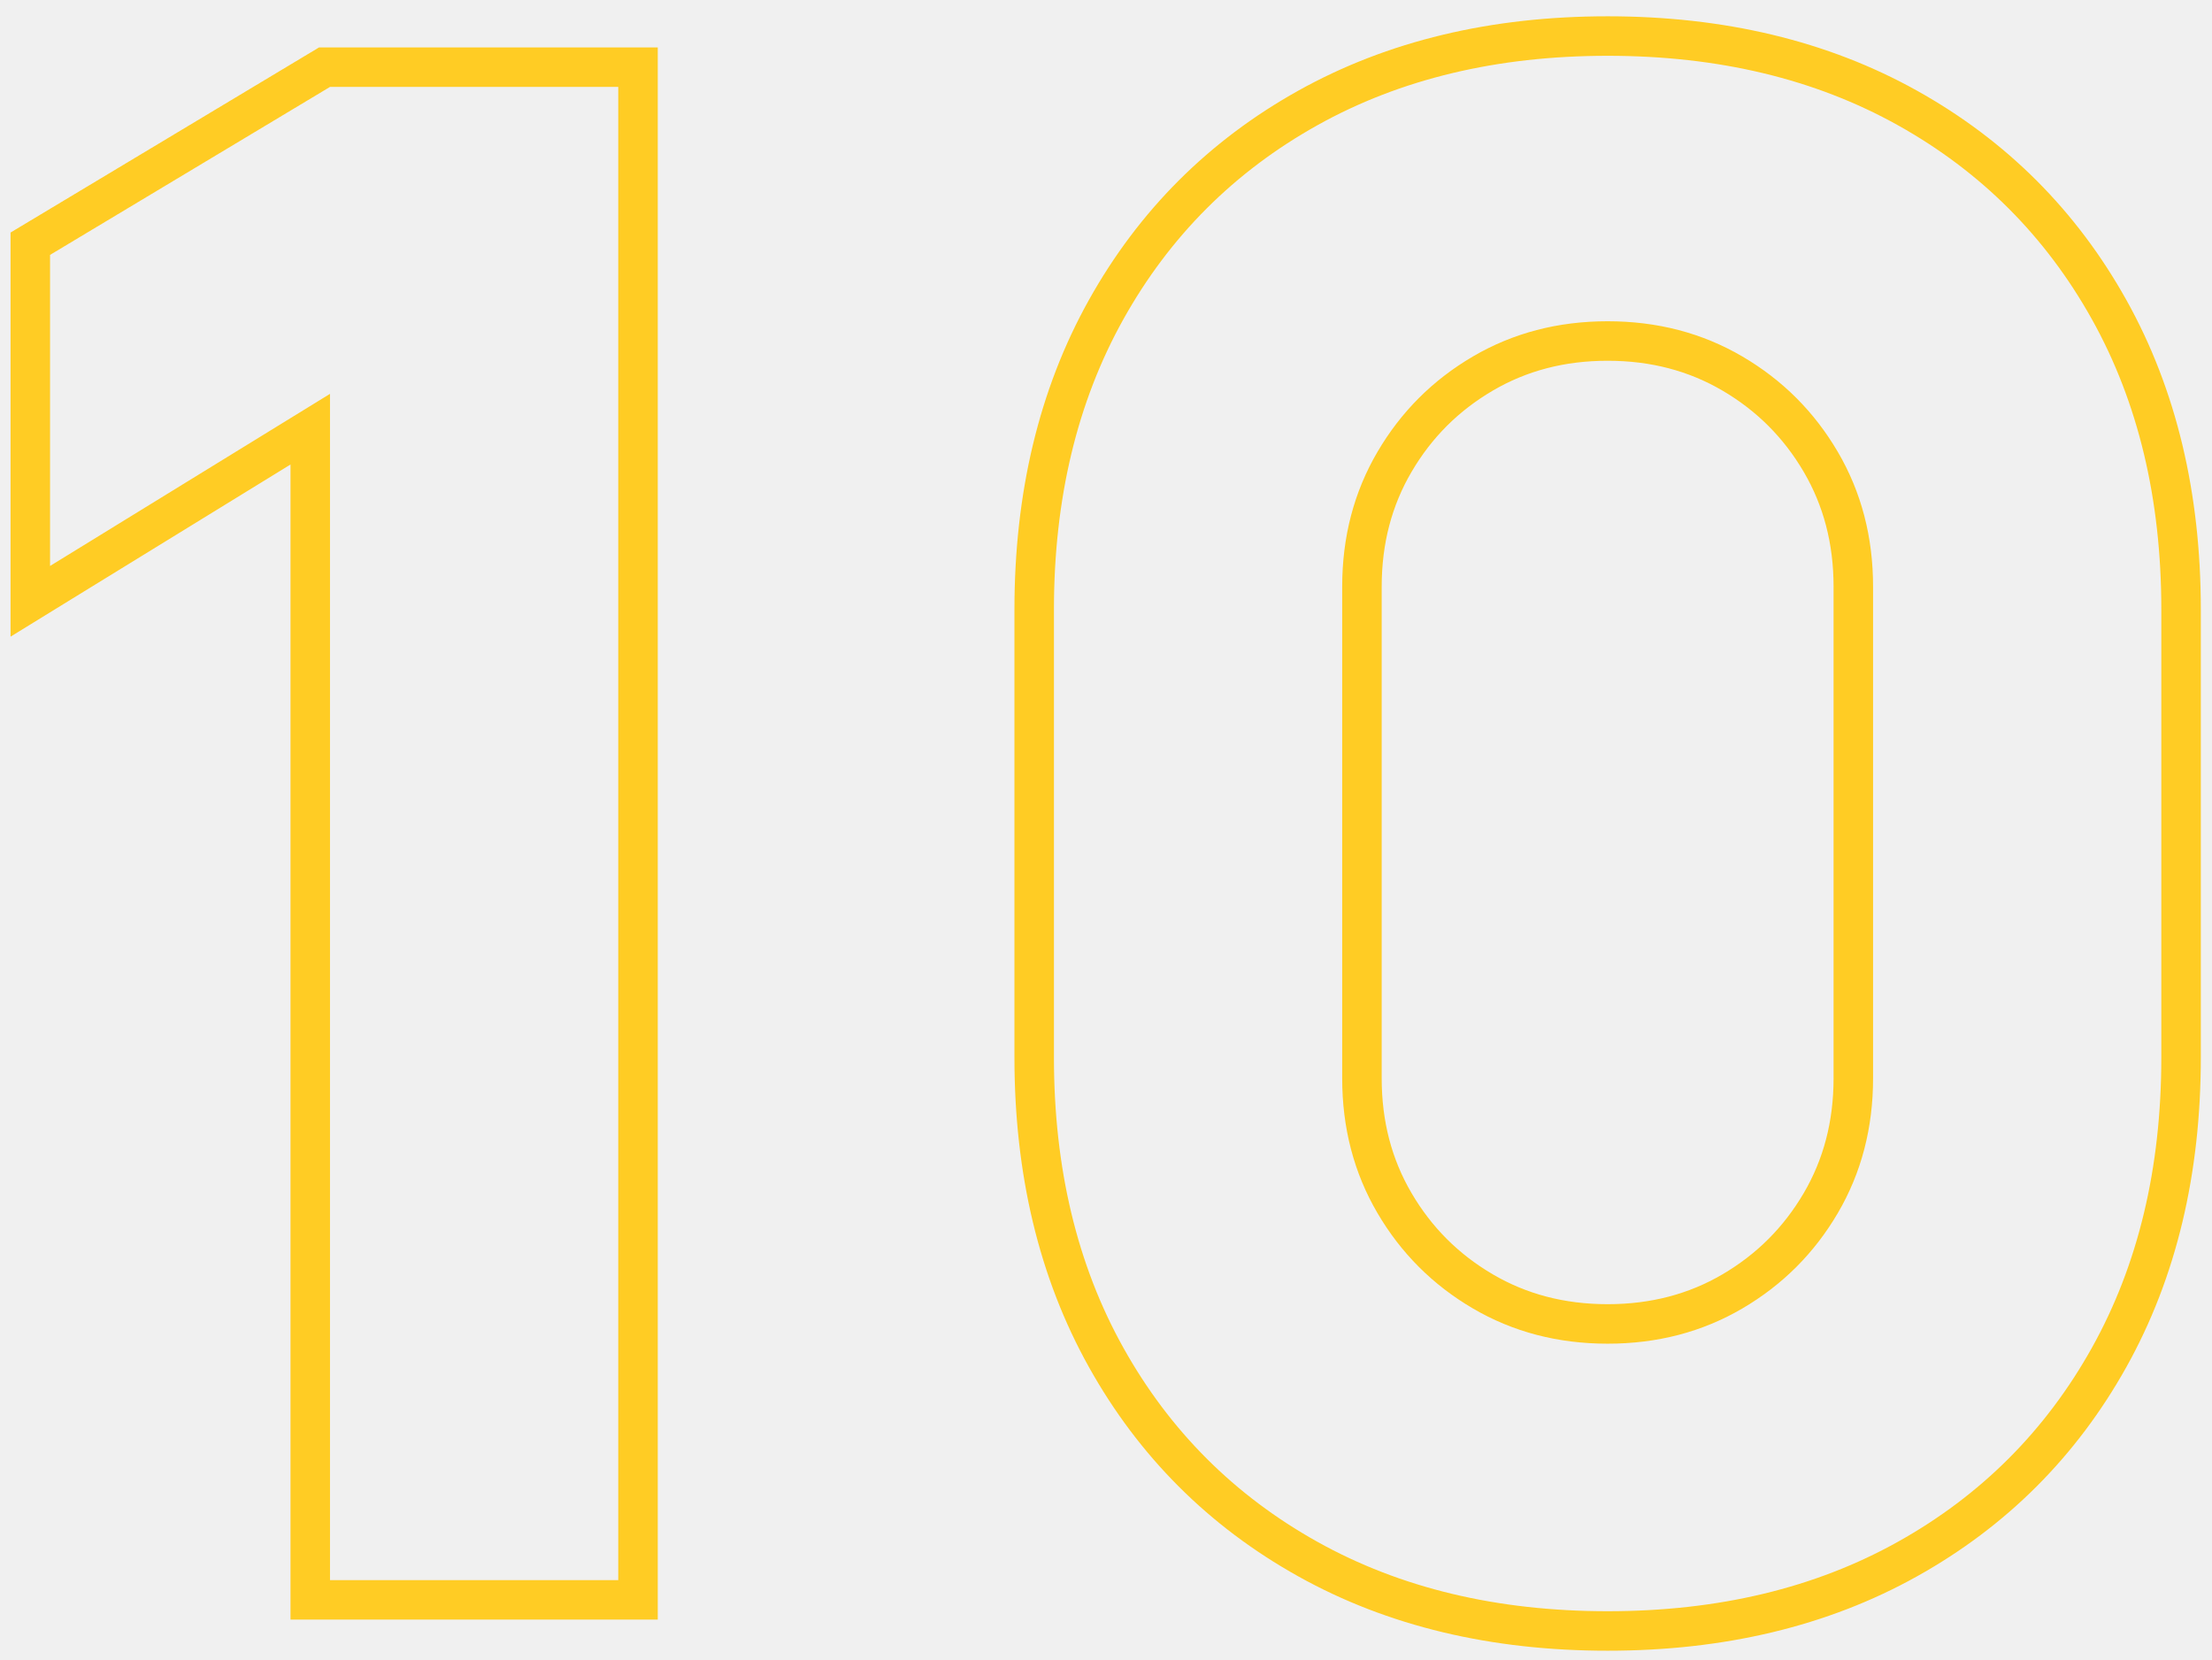
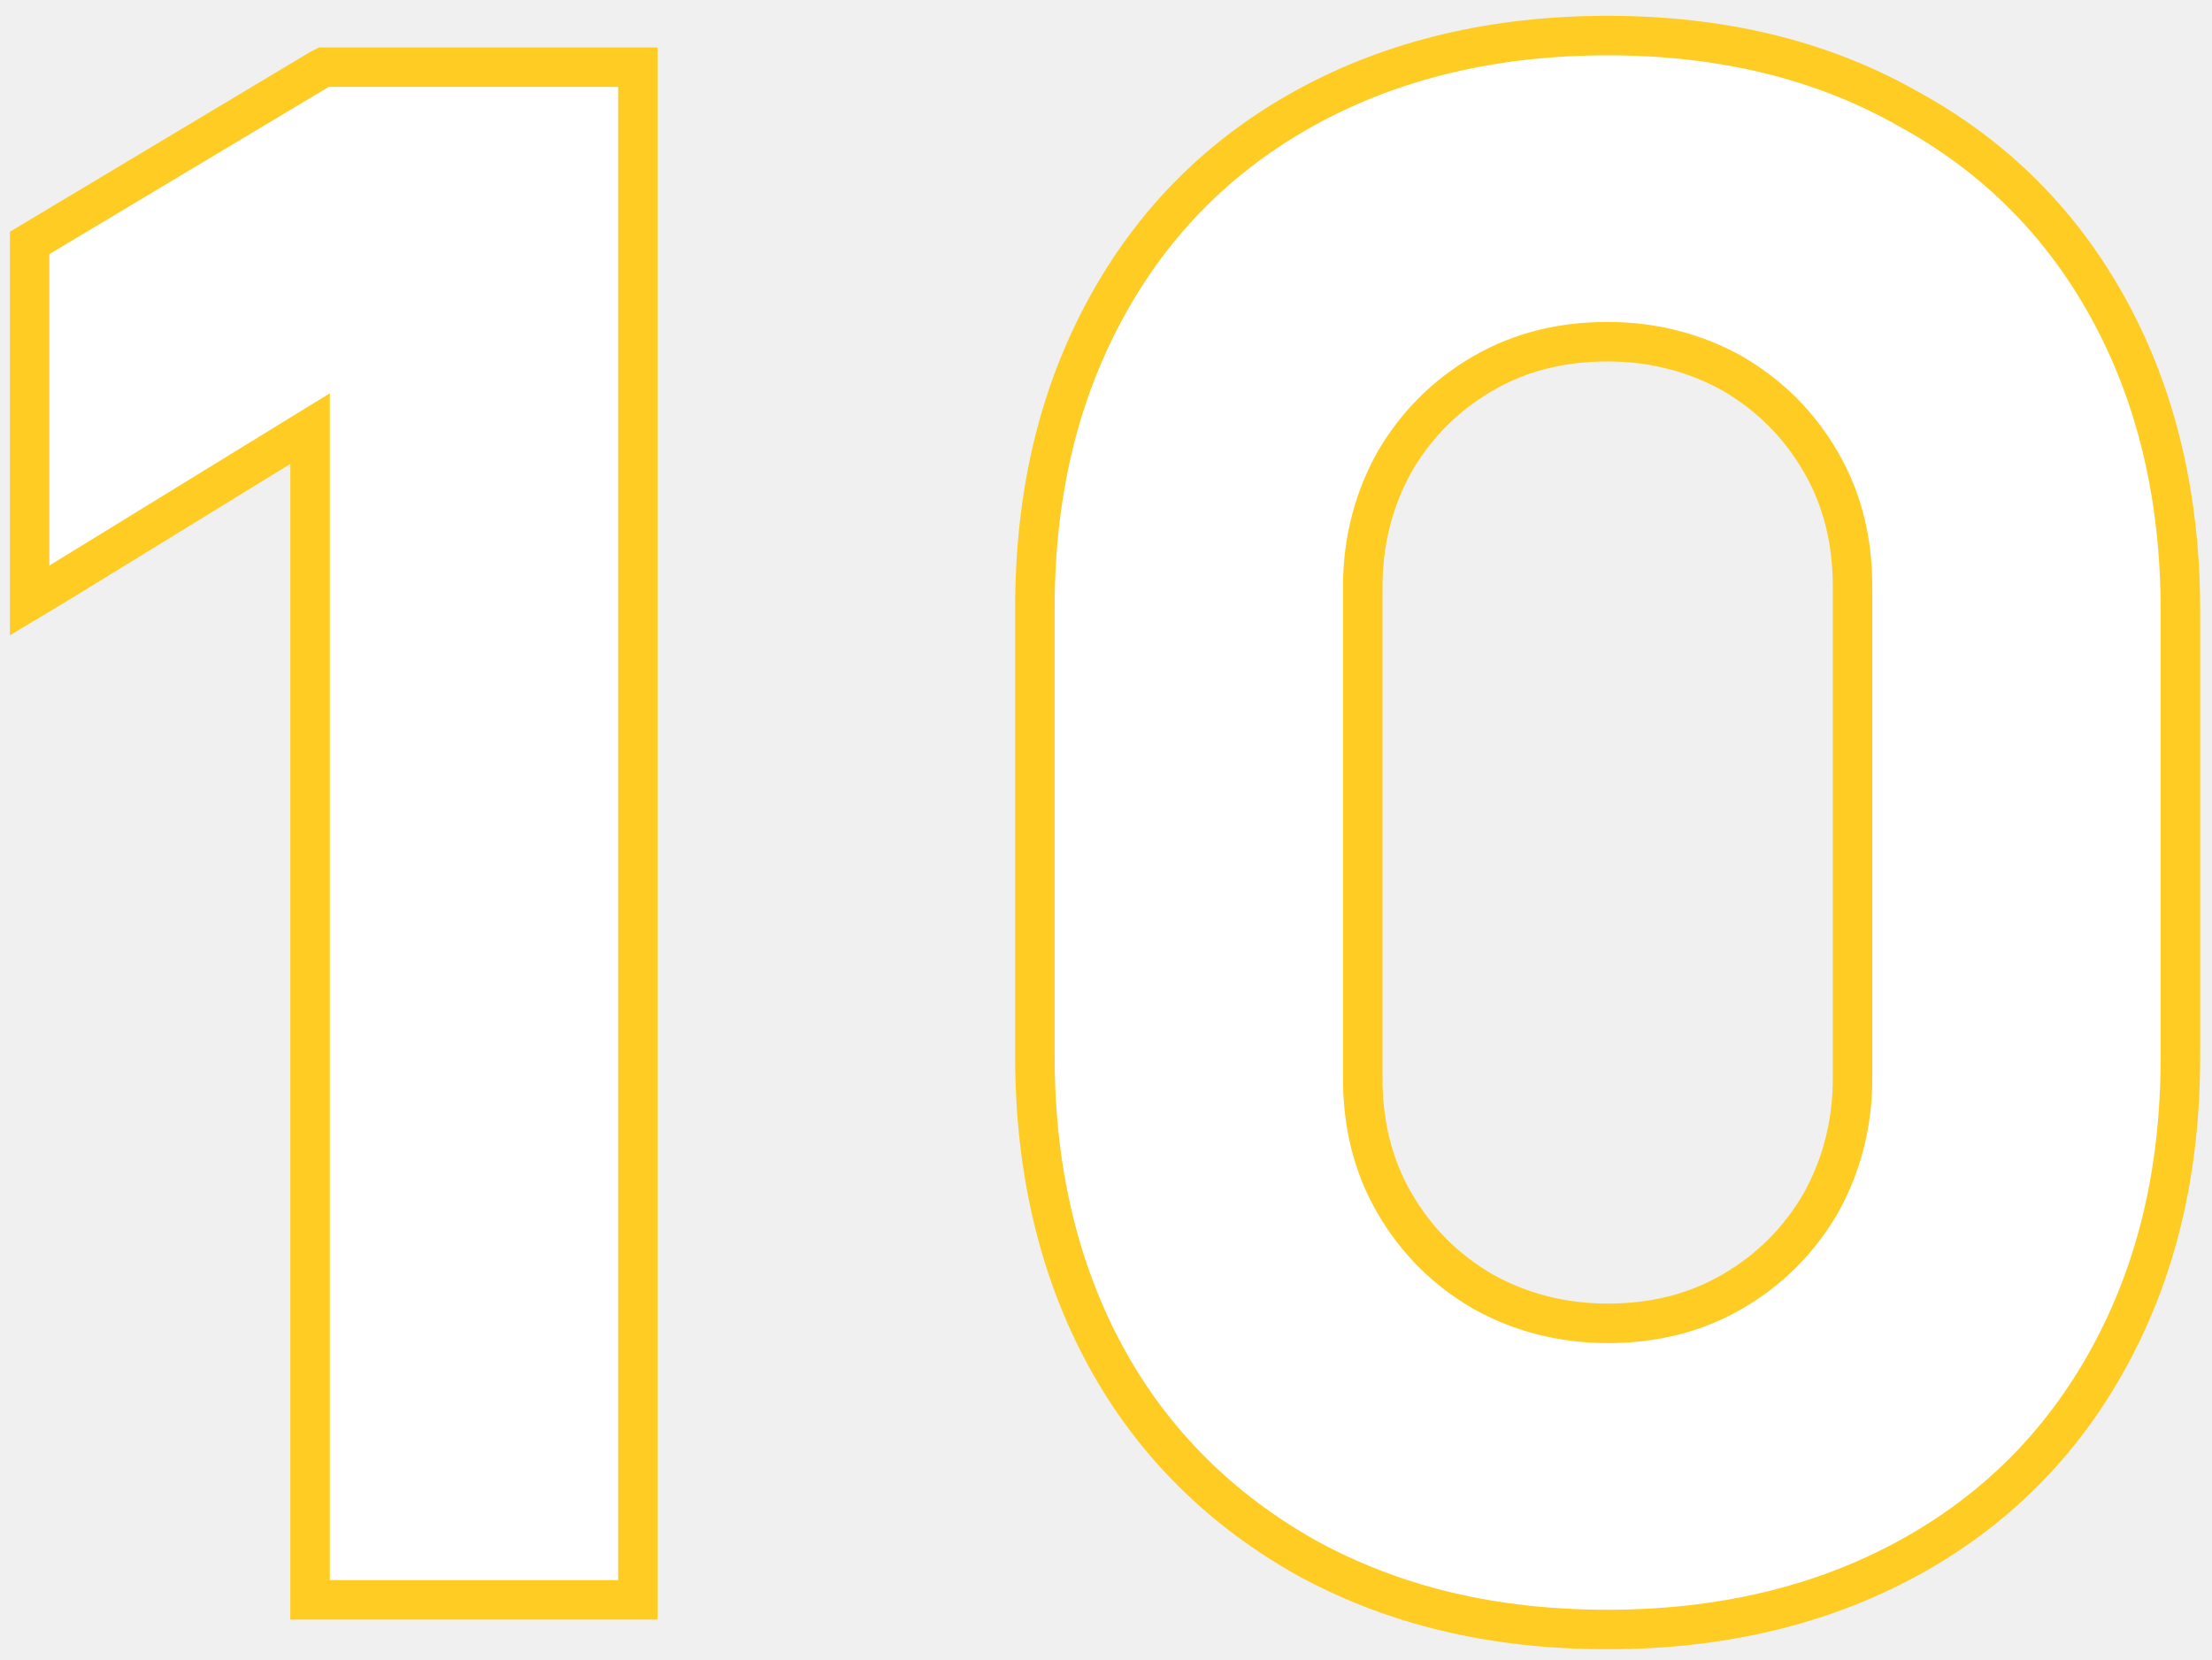
- <svg xmlns="http://www.w3.org/2000/svg" width="112" height="84" viewBox="0 0 112 84" fill="none">
-   <path d="M15.709 80V81H16.709H31.304H32.304V80V4.4V3.4H31.304H16.709H16.432L16.194 3.543L2.019 12.048L1.534 12.339V12.905V28.655V30.444L3.057 29.507L15.709 21.729V80ZM66.212 78.931C70.584 81.372 75.657 82.575 81.399 82.575C87.142 82.575 92.215 81.372 96.587 78.931C100.949 76.496 104.355 73.09 106.79 68.728C109.231 64.356 110.434 59.283 110.434 53.54V30.86C110.434 25.118 109.231 20.045 106.79 15.673C104.355 11.311 100.949 7.905 96.587 5.47C92.215 3.029 87.142 1.825 81.399 1.825C75.657 1.825 70.584 3.029 66.212 5.47C61.85 7.905 58.444 11.311 56.009 15.673C53.568 20.045 52.364 25.118 52.364 30.86V53.54C52.364 59.283 53.568 64.356 56.009 68.728C58.444 73.09 61.85 76.496 66.212 78.931ZM87.719 65.382C85.853 66.476 83.755 67.03 81.399 67.03C79.044 67.03 76.946 66.476 75.08 65.382C73.198 64.279 71.71 62.792 70.607 60.91C69.513 59.044 68.959 56.946 68.959 54.59V29.705C68.959 27.35 69.513 25.252 70.607 23.386C71.71 21.503 73.198 20.016 75.08 18.913C76.946 17.819 79.044 17.265 81.399 17.265C83.755 17.265 85.853 17.819 87.719 18.913C89.601 20.016 91.088 21.503 92.192 23.386C93.285 25.252 93.839 27.35 93.839 29.705V54.59C93.839 56.946 93.285 59.044 92.192 60.91C91.088 62.792 89.601 64.279 87.719 65.382Z" stroke="#FFCC24" stroke-width="2" />
+ <svg xmlns="http://www.w3.org/2000/svg" version="1.1" id="Слой_1" x="0px" y="0px" viewBox="0 0 112 84" style="enable-background:new 0 0 112 84;" xml:space="preserve">
+   <style type="text/css">
+ 	.st0{fill:#FFFFFF;stroke:#FFCC24;stroke-width:2;}
+ </style>
+   <path class="st0" d="M15.7,80v1h1h14.6h1v-1V4.4v-1h-1H16.7h-0.3l-0.2,0.1L2,12l-0.5,0.3v0.6v15.7v1.8l1.5-0.9l12.7-7.8V80z   M66.2,78.9c4.4,2.4,9.4,3.6,15.2,3.6c5.7,0,10.8-1.2,15.2-3.6c4.4-2.4,7.8-5.8,10.2-10.2c2.4-4.4,3.6-9.4,3.6-15.2V30.9  c0-5.7-1.2-10.8-3.6-15.2c-2.4-4.4-5.8-7.8-10.2-10.2C92.2,3,87.1,1.8,81.4,1.8c-5.7,0-10.8,1.2-15.2,3.6  c-4.4,2.4-7.8,5.8-10.2,10.2c-2.4,4.4-3.6,9.4-3.6,15.2v22.7c0,5.7,1.2,10.8,3.6,15.2C58.4,73.1,61.9,76.5,66.2,78.9z M87.7,65.4  c-1.9,1.1-4,1.6-6.3,1.6c-2.4,0-4.5-0.6-6.3-1.6c-1.9-1.1-3.4-2.6-4.5-4.5c-1.1-1.9-1.6-4-1.6-6.3V29.7c0-2.4,0.6-4.5,1.6-6.3  c1.1-1.9,2.6-3.4,4.5-4.5c1.9-1.1,4-1.6,6.3-1.6c2.4,0,4.5,0.6,6.3,1.6c1.9,1.1,3.4,2.6,4.5,4.5c1.1,1.9,1.6,4,1.6,6.3v24.9  c0,2.4-0.6,4.5-1.6,6.3C91.1,62.8,89.6,64.3,87.7,65.4z" />
</svg>
